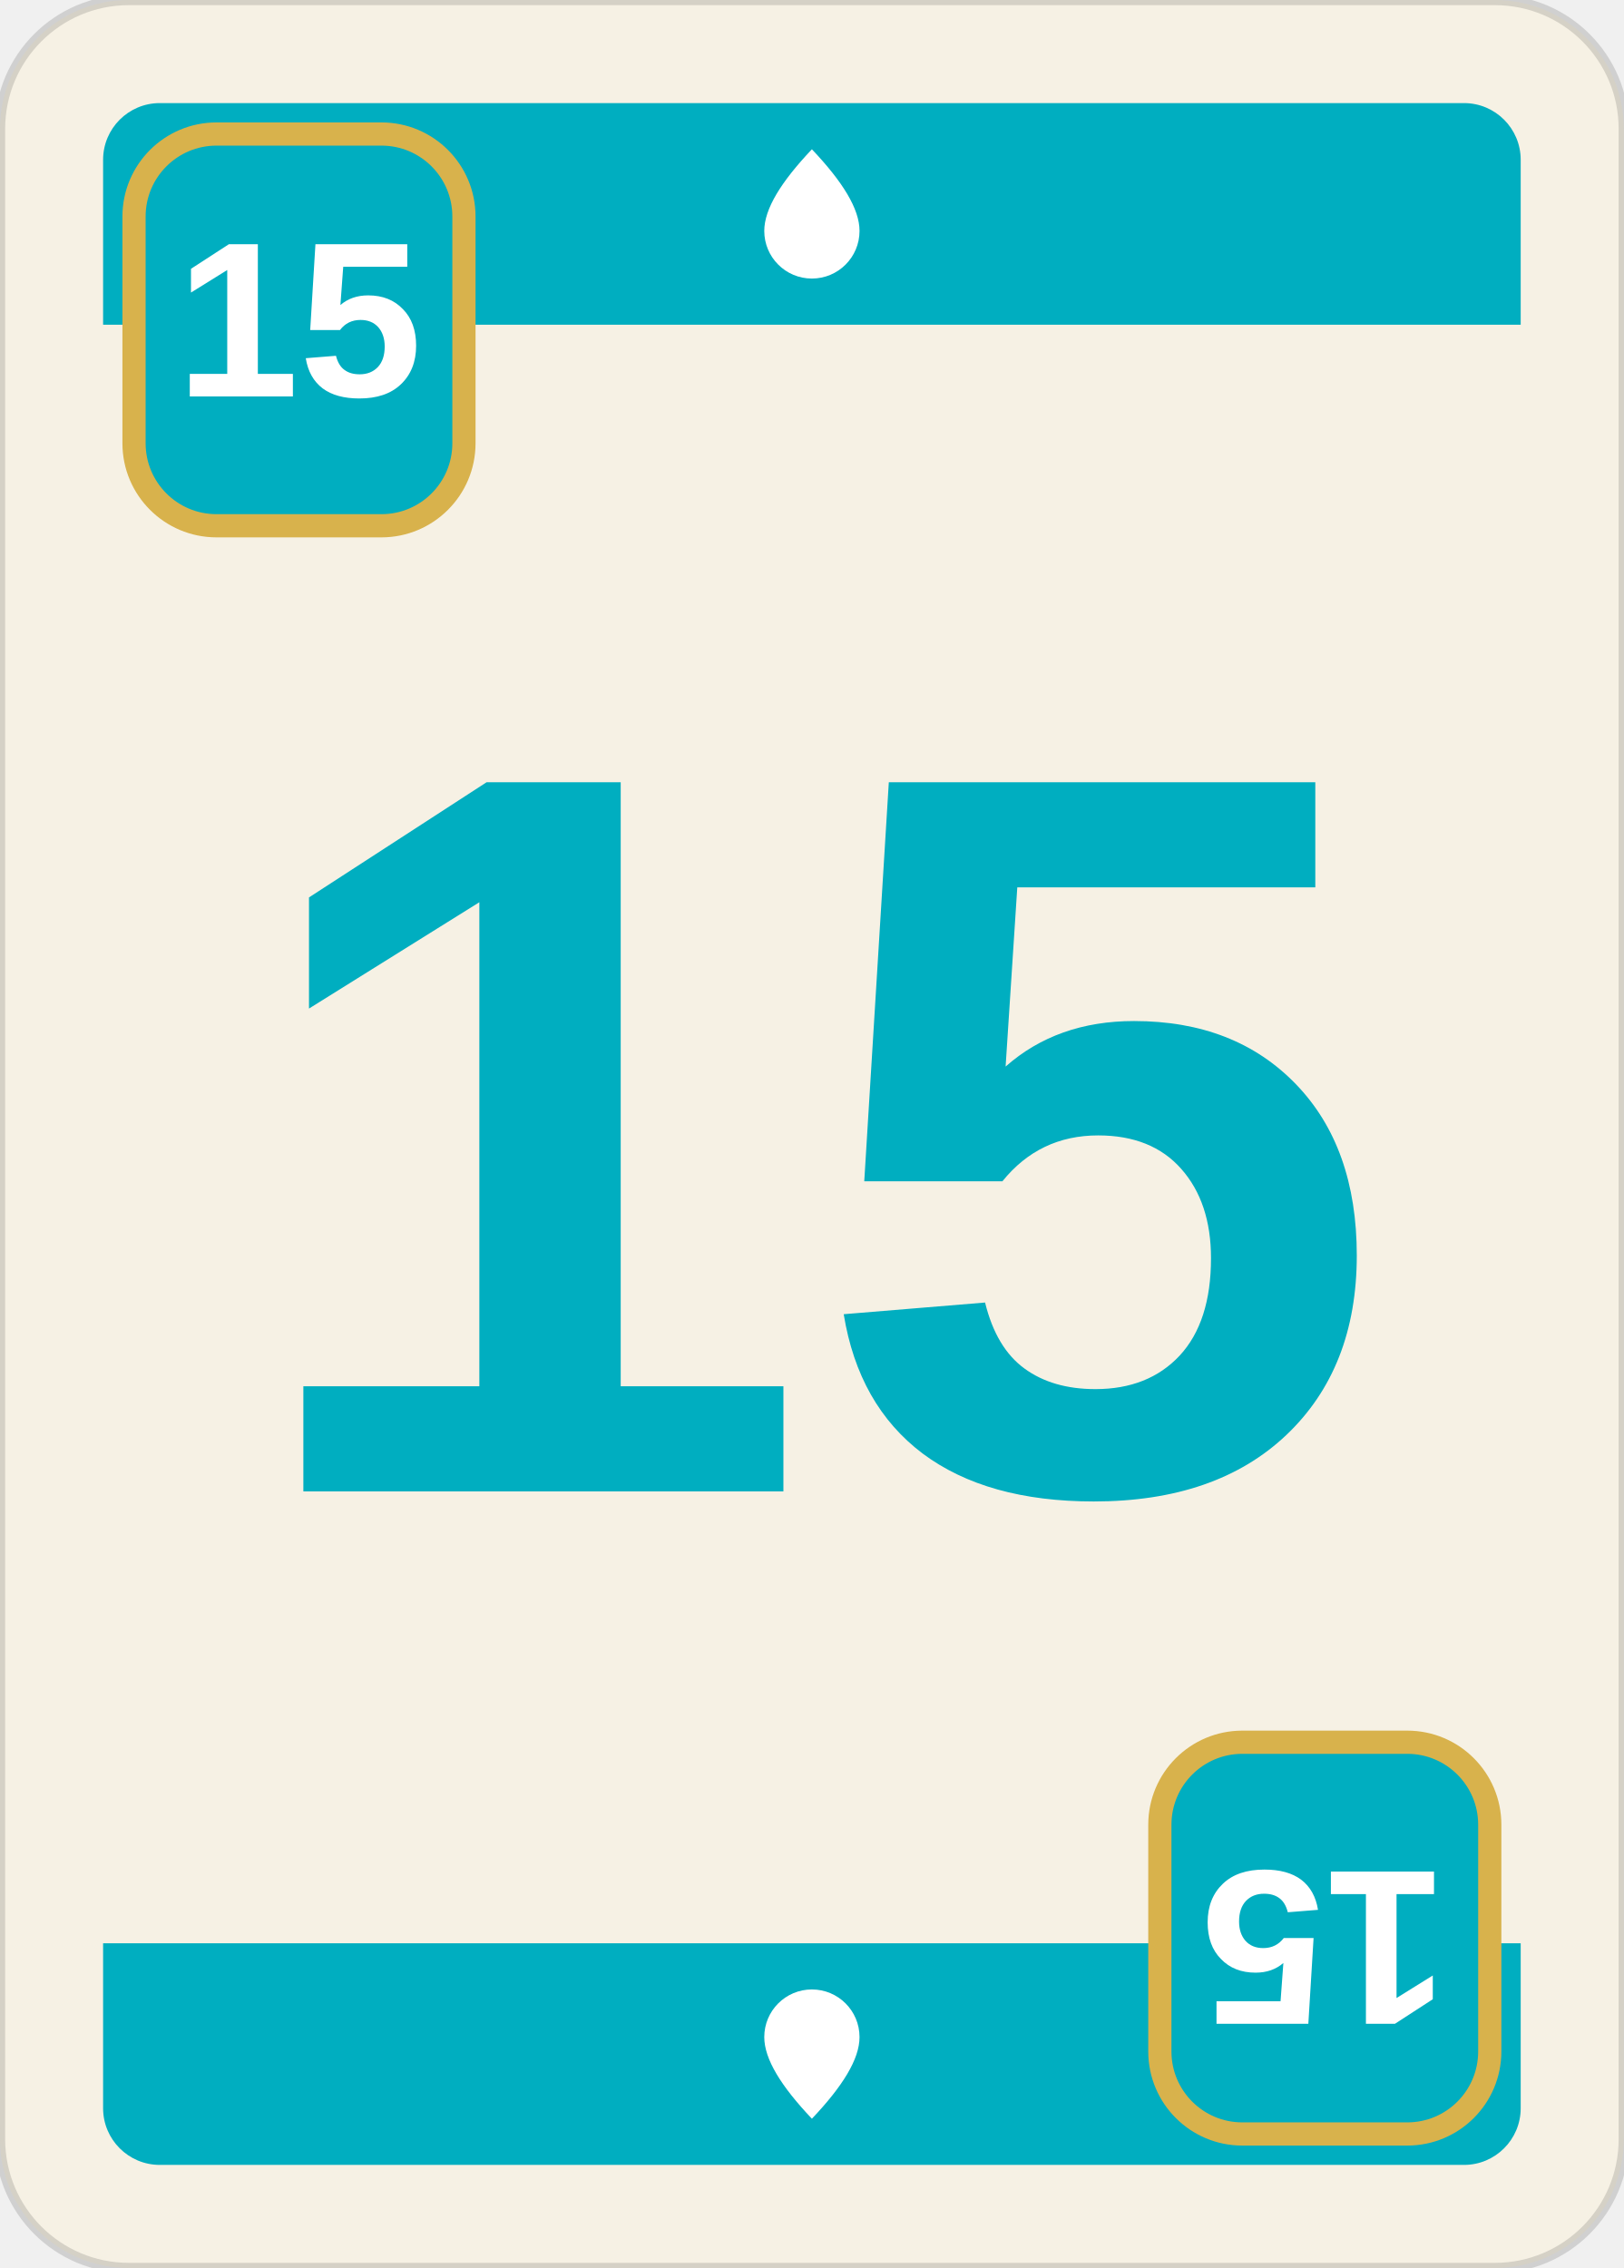
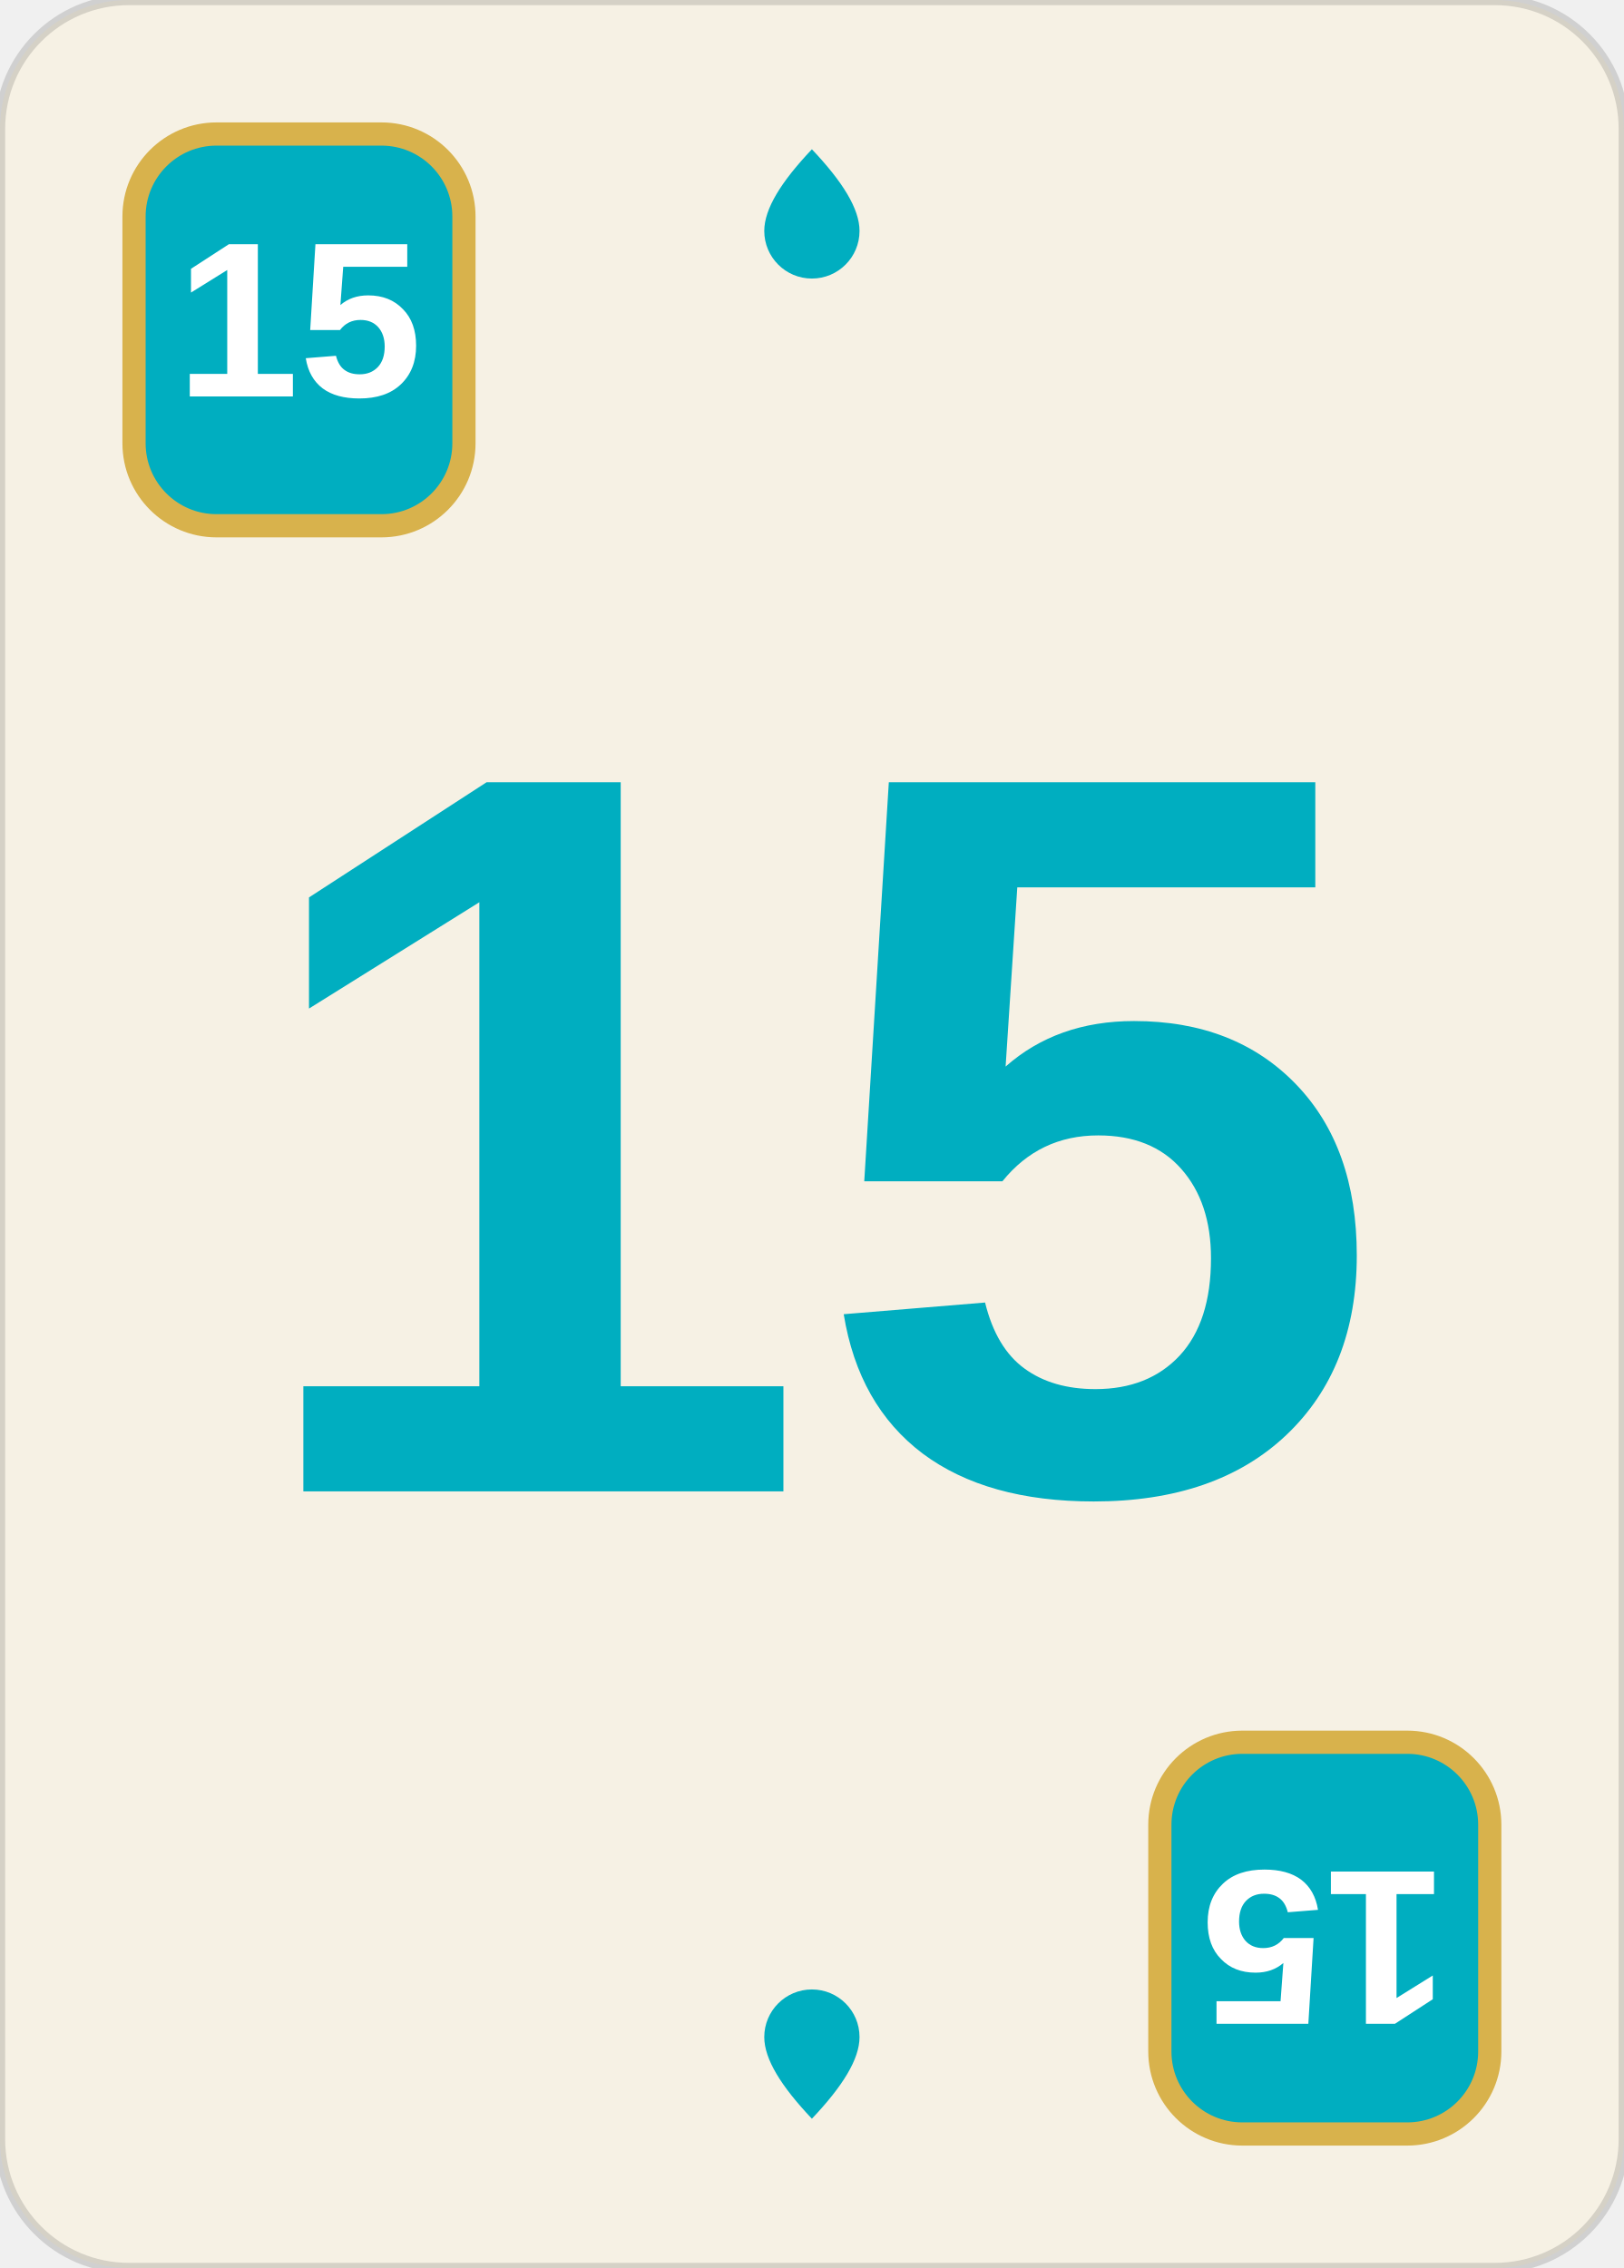
<svg xmlns="http://www.w3.org/2000/svg" viewBox="3.0 3.0 63.0 88.0" width="63.0mm" height="88.0mm">
  <clipPath id="cut-15-cyan">
    <rect x="3.0" y="3.0" width="63.0" height="88.0" rx="5.0" />
  </clipPath>
  <g clip-path="url(#cut-15-cyan)">
    <defs>
      <linearGradient id="gold-15-cyan" x1="0%" y1="0%" x2="100%" y2="100%">
        <stop offset="0%" stop-color="#EFD68E" />
        <stop offset="50%" stop-color="#D8B24C" />
        <stop offset="100%" stop-color="#EFD68E" />
      </linearGradient>
    </defs>
    <rect x="0" y="0" width="69.0" height="94.0" fill="#F6F1E4" />
    <clipPath id="content-clip-15-cyan">
      <rect x="7.0" y="7.0" width="55.0" height="80.0" rx="2.2" />
    </clipPath>
    <g clip-path="url(#content-clip-15-cyan)">
      <rect x="0" y="0" width="69.0" height="94.0" fill="#F6F1E4" />
-       <rect x="7.0" y="7.0" width="55.0" height="8.6" fill="#00AEC0" />
-       <rect x="7.0" y="78.4" width="55.0" height="8.6" fill="#00AEC0" />
      <g transform="translate(34.5,11.3) scale(0.3)">
-         <g fill="#FFFFFF" stroke="none" stroke-width="1.6" stroke-linecap="round" stroke-linejoin="round">
+         <g fill="#00AEC0" stroke="none" stroke-width="1.6" stroke-linecap="round" stroke-linejoin="round">
          <path d="M0,-8.36 C3.96,-4.18 6.16,-0.66 6.16,2.2 A6.16,6.16 0 1 1 -6.16,2.2 C-6.16,-0.66 -3.96,-4.18 0,-8.36 Z" />
        </g>
      </g>
      <g transform="rotate(180 34.5 47.0)">
        <g transform="translate(34.5,11.3) scale(0.3)">
-           <g fill="#FFFFFF" stroke="none" stroke-width="1.6" stroke-linecap="round" stroke-linejoin="round">
+           <g fill="#00AEC0" stroke="none" stroke-width="1.6" stroke-linecap="round" stroke-linejoin="round">
            <path d="M0,-8.36 C3.96,-4.18 6.16,-0.66 6.16,2.2 A6.16,6.16 0 1 1 -6.16,2.2 C-6.16,-0.66 -3.96,-4.18 0,-8.36 Z" />
          </g>
        </g>
      </g>
      <text x="34.5" y="47.0" font-family="'Arial Black', 'Helvetica Neue', Arial, sans-serif" font-size="40" font-weight="900" fill="#00AEC0" text-anchor="middle" dominant-baseline="central">15</text>
      <g transform="">
        <rect x="8.2" y="8.2" width="12.8" height="15.2" rx="3.2" fill="#00AEC0" stroke="#D8B24C" stroke-width="0.9" />
        <text x="14.6" y="15.4" font-family="'Arial Black', 'Helvetica Neue', Arial, sans-serif" font-size="8.6" font-weight="900" fill="#FFFFFF" text-anchor="middle" dominant-baseline="central">15</text>
      </g>
      <g transform="rotate(180 54.4 78.2)">
        <rect x="48.0" y="70.6" width="12.8" height="15.2" rx="3.2" fill="#00AEC0" stroke="#D8B24C" stroke-width="0.9" />
        <text x="54.4" y="77.8" font-family="'Arial Black', 'Helvetica Neue', Arial, sans-serif" font-size="8.6" font-weight="900" fill="#FFFFFF" text-anchor="middle" dominant-baseline="central">15</text>
      </g>
    </g>
  </g>
  <rect x="3.0" y="3.0" width="63.0" height="88.0" rx="5.0" fill="none" stroke="#00000022" stroke-width="0.4" />
</svg>
